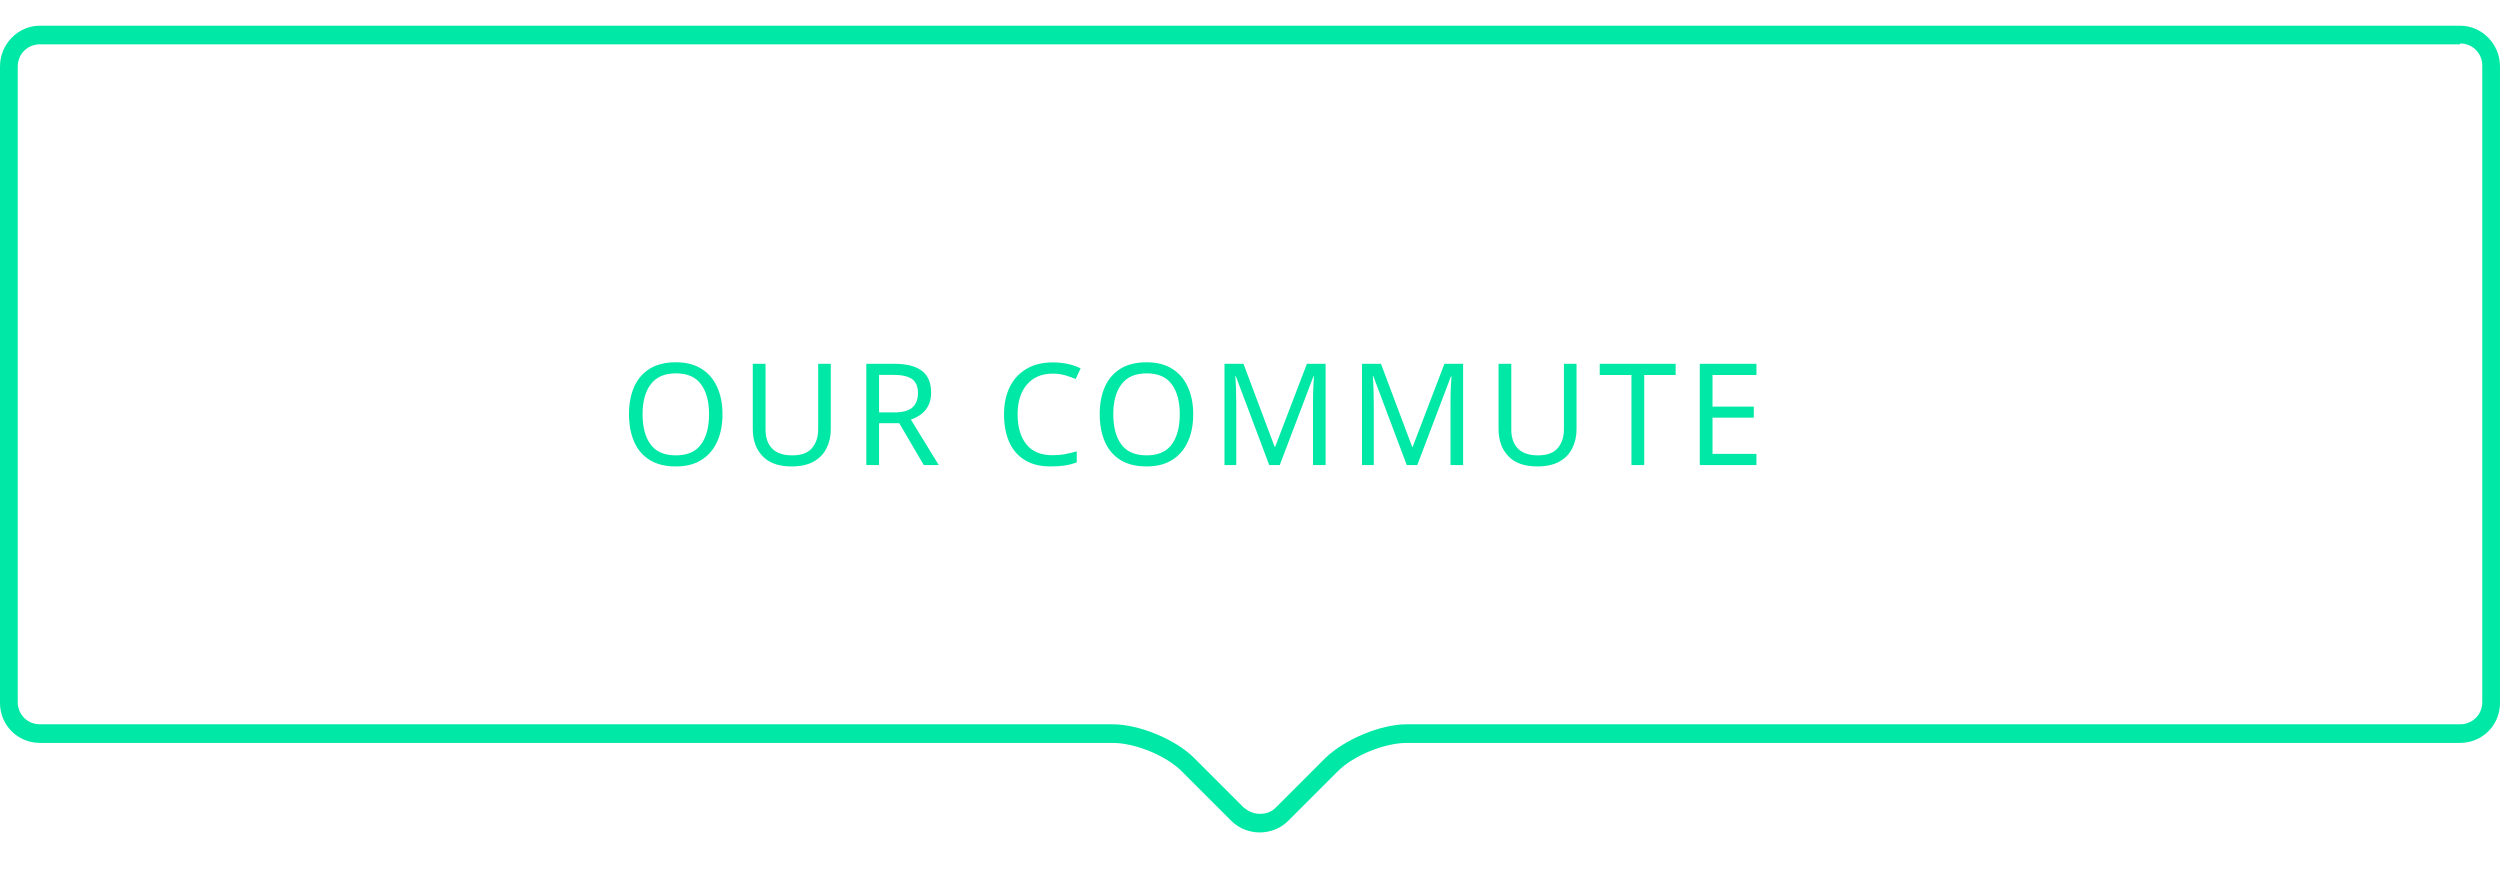
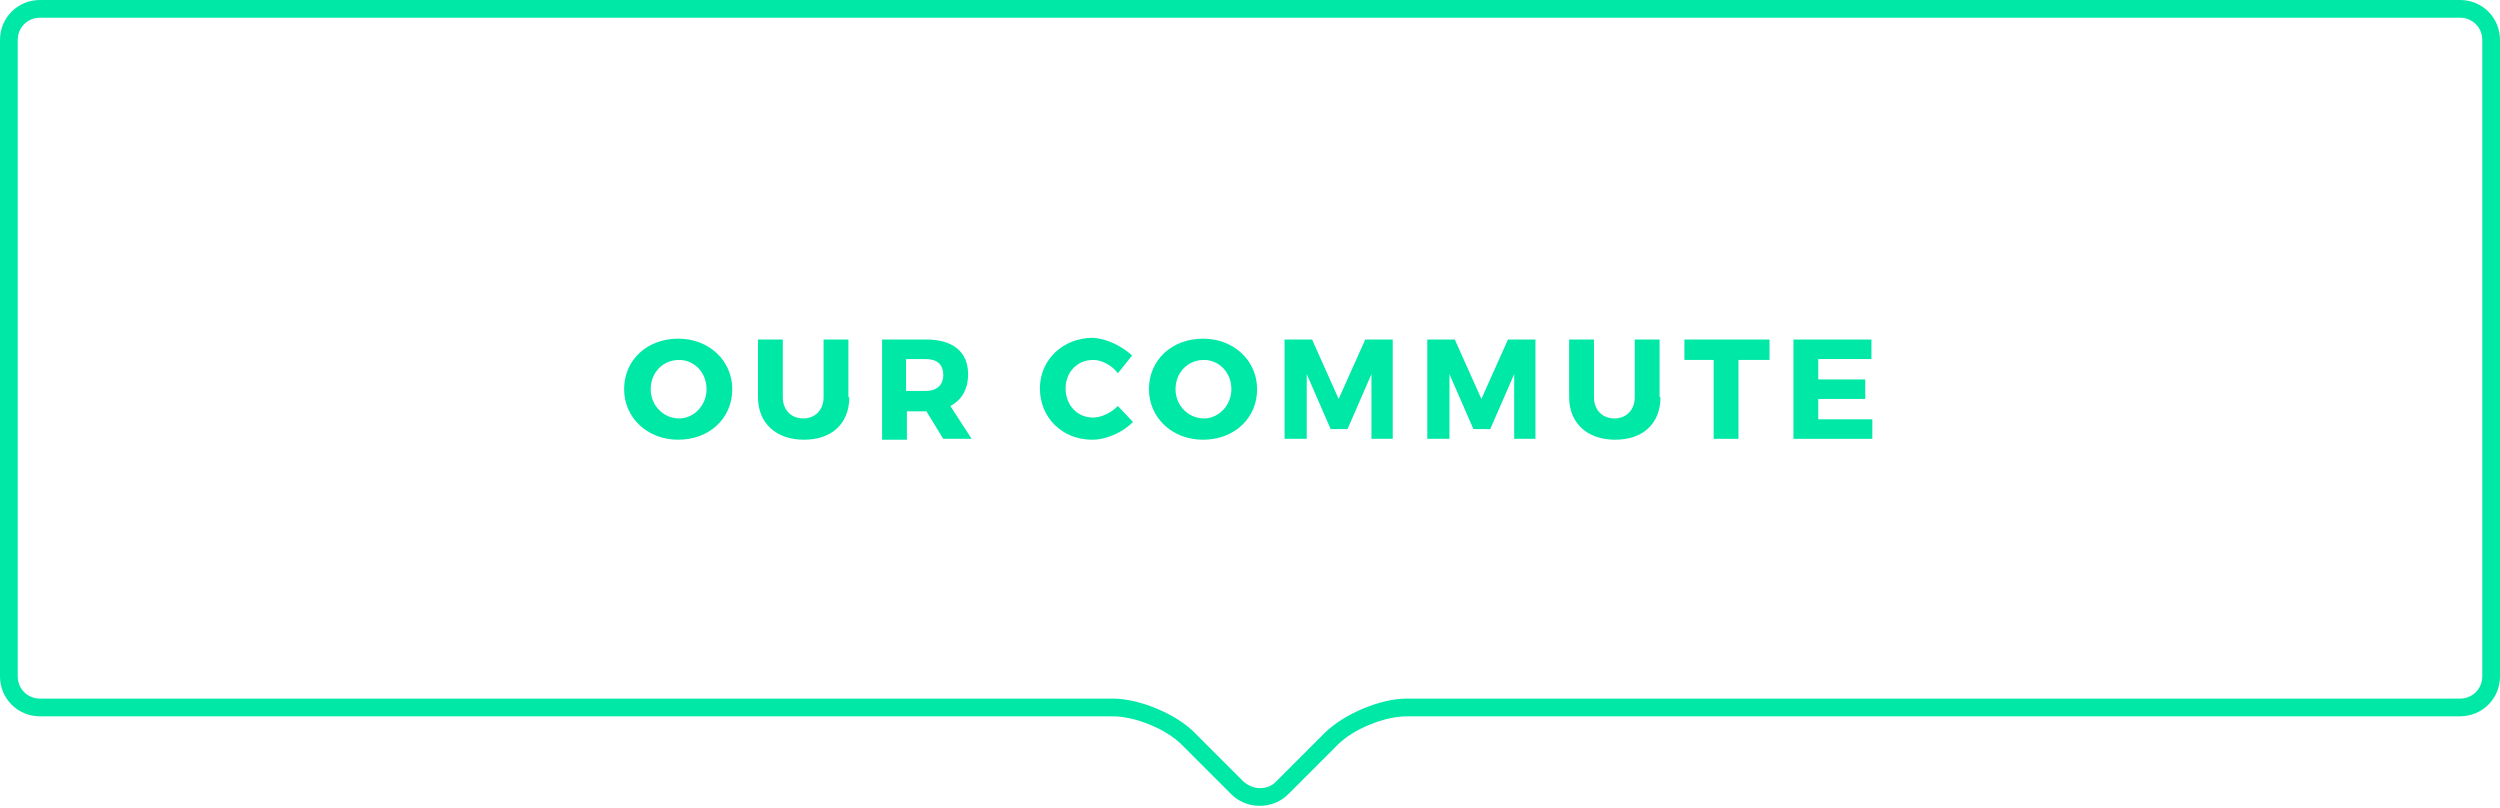
- <svg xmlns="http://www.w3.org/2000/svg" version="1.1" id="Layer_1" x="0px" y="0px" viewBox="0 0 282 98.9" enable-background="new 0 0 282 98.9" xml:space="preserve">
-   <path display="none" fill="#00E8A6" d="M134.5,32.1l0,3c2.8,0,5.1,1.8,6.6,5c0.5,1,1.5,1.7,2.7,1.8c0,0,0,0,0.1,0  c1.1,0,2.2-0.6,2.7-1.6c1.7-3.3,4.1-5.1,6.9-5.1c1.8,0,3.6,0.8,4.9,2.2c1.4,1.5,2.2,3.6,2,5.8c-0.4,6.5-7.6,12.2-12.9,16.4  c-1.4,1.1-2.6,2-3.6,2.9c-1-0.9-2.3-1.9-3.6-3c-5.2-4.2-12.4-9.8-12.9-16.4c-0.2-2.1,0.5-4.1,1.9-5.6c1.4-1.5,3.4-2.4,5.3-2.4V32.1   M134.5,32.1c-5.4,0-10.7,4.7-10.2,11.2c0.8,11.4,16.7,19.2,19.5,23.6c2.9-4.3,18.9-12.4,19.5-23.6c0.4-6.5-4.6-11.2-10-11.2  c-3.5,0-7.1,2-9.6,6.7C141.7,34.1,138.1,32.1,134.5,32.1L134.5,32.1z" />
-   <path display="none" fill="#353535" d="M163.6,58.5l-11.5-8.9c-0.3-0.2-0.8-0.3-1.1-0.1c-0.4,0.2-0.5,0.6-0.5,1l1.7,14.4  c0,0.4,0.3,0.7,0.7,0.8c0,0,0,0,0.1,0c0.4,0.1,0.9-0.1,1.1-0.5l2.1-3.6l2.4,4.2c0.2,0.4,0.5,0.6,0.9,0.7c0.4,0.1,0.8,0.1,1.1-0.1  c0.7-0.4,1-1.3,0.6-2l-2.4-4.2l4.2,0.1c0.4,0,0.8-0.3,1-0.7C164.1,59.2,163.9,58.7,163.6,58.5z" />
-   <g display="none">
-     <g display="inline">
-       <path fill="#00E8A6" d="M178.5,2c0.7,0,1.3,0.6,1.3,1.3v92.3c0,0.7-0.6,1.3-1.3,1.3h-69c-0.7,0-1.3-0.6-1.3-1.3V61.3    c0-2.4-1.3-5.4-2.9-7.1l-4.1-4.1c-0.5-0.5-0.5-1.4,0-1.9l4.1-4.1c1.7-1.7,2.9-4.7,2.9-7.1V3.3c0-0.7,0.6-1.3,1.3-1.3H178.5     M178.5,0h-69c-1.8,0-3.3,1.5-3.3,3.3v33.8c0,1.8-1.1,4.4-2.4,5.7l-4.1,4.1c-1.3,1.3-1.3,3.4,0,4.7l4.1,4.1    c1.3,1.3,2.4,3.8,2.4,5.7v34.3c0,1.8,1.5,3.3,3.3,3.3h69c1.8,0,3.3-1.5,3.3-3.3V3.3C181.9,1.5,180.4,0,178.5,0L178.5,0z" />
+ <svg xmlns="http://www.w3.org/2000/svg" version="1.1" id="Layer_1" x="0px" y="0px" viewBox="0 0 282 91.1" enable-background="new 0 0 282 91.1" xml:space="preserve">
+   <g>
+     <g>
+       <path fill="#00E8A6" d="M277.5,2c1.4,0,2.5,1.1,2.5,2.5v71.8c0,1.4-1.1,2.5-2.5,2.5H158.7c-3,0-7,1.7-9.2,3.8l-5.6,5.6    c-0.5,0.5-1.1,0.7-1.8,0.7c-0.7,0-1.3-0.3-1.8-0.7l-5.6-5.6c-2.1-2.1-6.2-3.8-9.2-3.8H4.5c-1.4,0-2.5-1.1-2.5-2.5V4.5    C2,3.1,3.1,2,4.5,2H277.5 M277.5,0H4.5C2,0,0,2,0,4.5v71.8c0,2.5,2,4.5,4.5,4.5h121c2.5,0,6,1.4,7.8,3.2l5.6,5.6    c0.9,0.9,2.1,1.3,3.2,1.3s2.3-0.4,3.2-1.3l5.6-5.6c1.8-1.8,5.3-3.2,7.8-3.2h118.8c2.5,0,4.5-2,4.5-4.5V4.5C282,2,280,0,277.5,0    L277.5,0z" />
    </g>
  </g>
  <g>
-     <g>
-       <path fill="#00E8A6" d="M277.5,4.9c1.4,0,2.5,1.1,2.5,2.5v71.8c0,1.4-1.1,2.5-2.5,2.5H158.7c-3,0-7,1.7-9.2,3.8l-5.6,5.6    c-0.5,0.5-1.1,0.7-1.8,0.7c-0.7,0-1.3-0.3-1.8-0.7l-5.6-5.6c-2.1-2.1-6.2-3.8-9.2-3.8H4.5c-1.4,0-2.5-1.1-2.5-2.5V7.5    c0-1.4,1.1-2.5,2.5-2.5H277.5 M277.5,2.9H4.5C2,2.9,0,5,0,7.5v71.8c0,2.5,2,4.5,4.5,4.5h121c2.5,0,6,1.4,7.8,3.2l5.6,5.6    c0.9,0.9,2.1,1.3,3.2,1.3s2.3-0.4,3.2-1.3l5.6-5.6c1.8-1.8,5.3-3.2,7.8-3.2h118.8c2.5,0,4.5-2,4.5-4.5V7.5    C282,5,280,2.9,277.5,2.9L277.5,2.9z" />
-     </g>
+     <path fill="#00E8A6" d="M82.6,43.9c0,3.3-2.6,5.7-6.1,5.7c-3.5,0-6.1-2.5-6.1-5.7c0-3.3,2.6-5.7,6.1-5.7   C80,38.2,82.6,40.7,82.6,43.9z M73.4,43.9c0,1.9,1.5,3.3,3.2,3.3c1.7,0,3.1-1.5,3.1-3.3c0-1.9-1.4-3.3-3.1-3.3   C74.8,40.6,73.4,42,73.4,43.9z" />
+     <path fill="#00E8A6" d="M95.8,44.8c0,3-2,4.8-5.1,4.8c-3.2,0-5.2-1.9-5.2-4.8v-6.5h2.8v6.5c0,1.5,1,2.4,2.3,2.4   c1.3,0,2.3-0.9,2.3-2.4v-6.5h2.8V44.8z" />
+     <path fill="#00E8A6" d="M104.5,46.4L104.5,46.4h-2.2v3.2h-2.8V38.3h5c3,0,4.7,1.4,4.7,3.9c0,1.7-0.7,2.9-2,3.6l2.4,3.7h-3.2   L104.5,46.4z M104.4,44.1c1.2,0,2-0.6,2-1.8c0-1.2-0.7-1.8-2-1.8h-2.2v3.6H104.4z" />
+     <path fill="#00E8A6" d="M127.7,40.1l-1.6,2c-0.7-0.9-1.8-1.5-2.8-1.5c-1.8,0-3.1,1.4-3.1,3.2c0,1.9,1.3,3.3,3.1,3.3   c0.9,0,2-0.5,2.8-1.3l1.7,1.8c-1.2,1.2-3,2-4.6,2c-3.4,0-5.9-2.5-5.9-5.8c0-3.2,2.6-5.7,6-5.7C124.8,38.2,126.5,39,127.7,40.1z" />
+     <path fill="#00E8A6" d="M141.8,43.9c0,3.3-2.6,5.7-6.1,5.7c-3.5,0-6.1-2.5-6.1-5.7c0-3.3,2.6-5.7,6.1-5.7   C139.2,38.2,141.8,40.7,141.8,43.9z M132.6,43.9c0,1.9,1.5,3.3,3.2,3.3c1.7,0,3.1-1.5,3.1-3.3c0-1.9-1.4-3.3-3.1-3.3   C134,40.6,132.6,42,132.6,43.9z" />
+     <path fill="#00E8A6" d="M154.7,49.5l0-7.3l-2.7,6.2h-1.9l-2.7-6.2v7.3h-2.5V38.3h3.1l3,6.7l3-6.7h3.1v11.2H154.7z" />
+     <path fill="#00E8A6" d="M170.8,49.5l0-7.3l-2.7,6.2h-1.9l-2.7-6.2v7.3H161V38.3h3.1l3,6.7l3-6.7h3.1v11.2H170.8z" />
+     <path fill="#00E8A6" d="M187.3,44.8c0,3-2,4.8-5.1,4.8c-3.2,0-5.2-1.9-5.2-4.8v-6.5h2.8v6.5c0,1.5,1,2.4,2.3,2.4   c1.3,0,2.3-0.9,2.3-2.4v-6.5h2.8V44.8z" />
+     <path fill="#00E8A6" d="M196.1,40.6v8.9h-2.8v-8.9h-3.3v-2.3h9.6v2.3H196.1z" />
+     <path fill="#00E8A6" d="M205.1,40.6v2.2h5.3V45h-5.3v2.3h6.1v2.2h-8.9V38.3h8.8v2.2H205.1z" />
  </g>
-   <rect x="1.9" y="40.6" fill="none" width="278.3" height="26.8" />
-   <text transform="matrix(1 0 0 1 69.9815 52.4581)" fill="#00E8A6" font-family="'Montserrat-Bold'" font-size="16" letter-spacing="1">OUR COMMUTE</text>
</svg>
